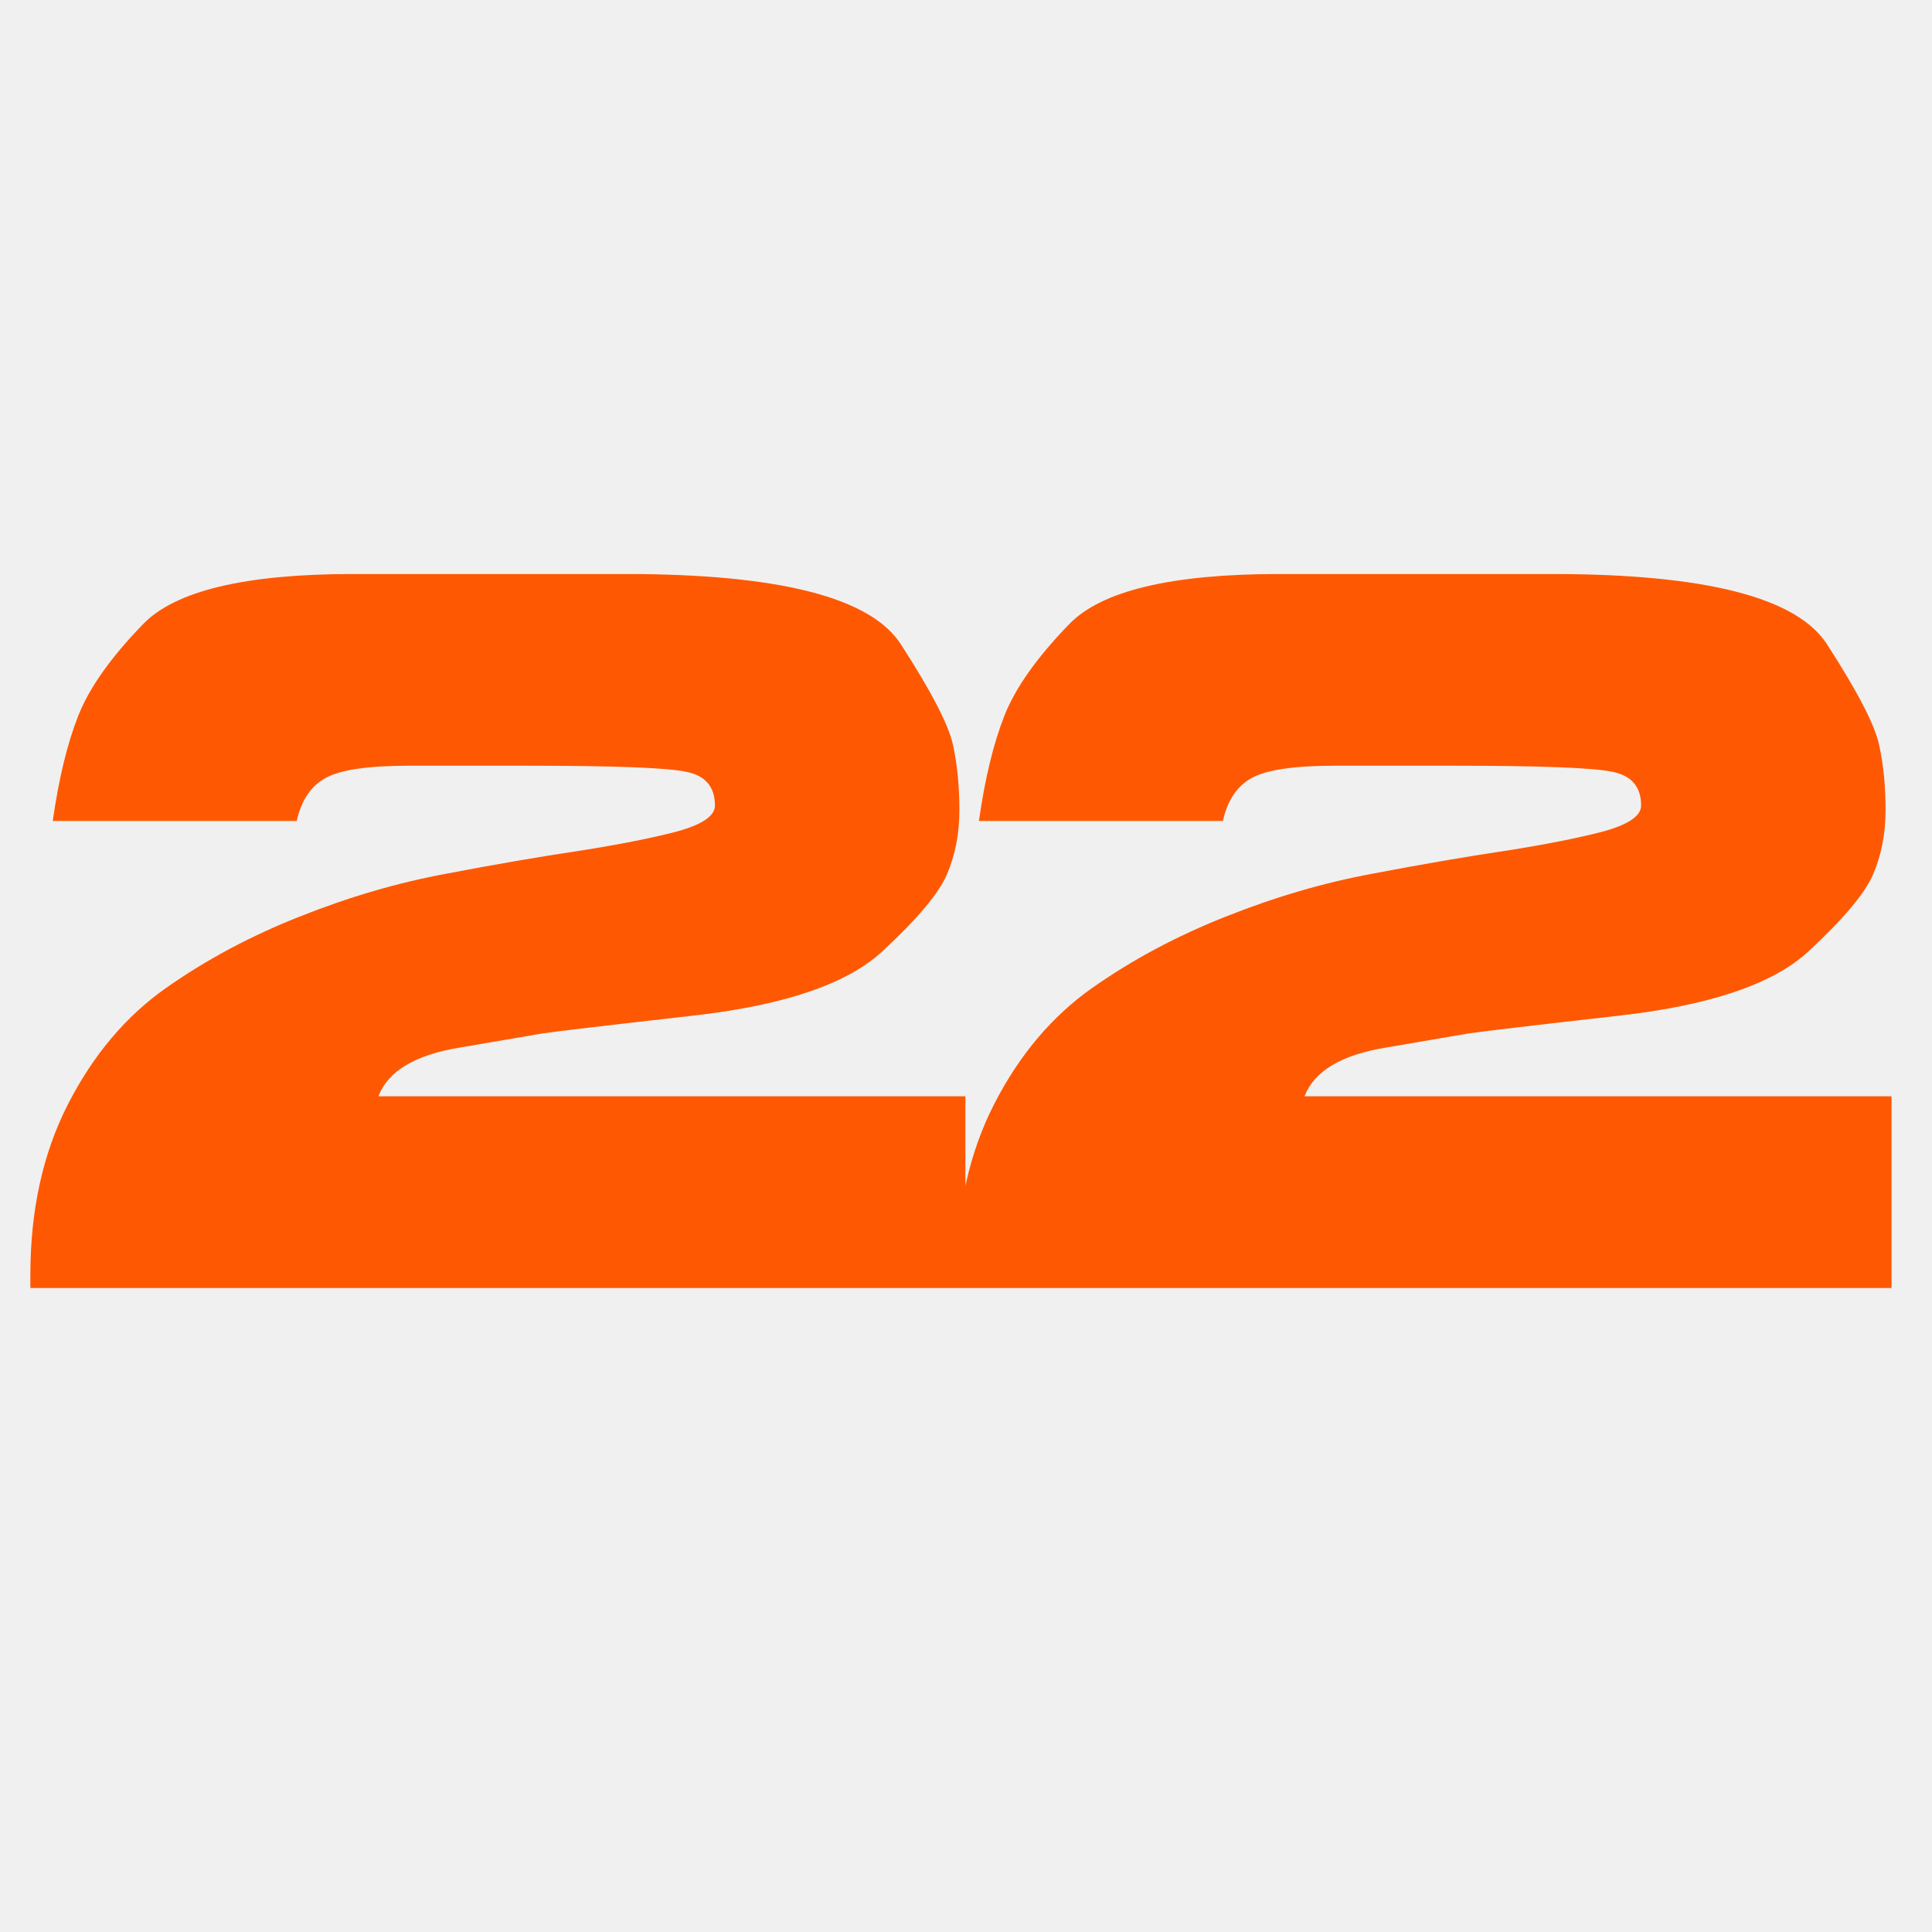
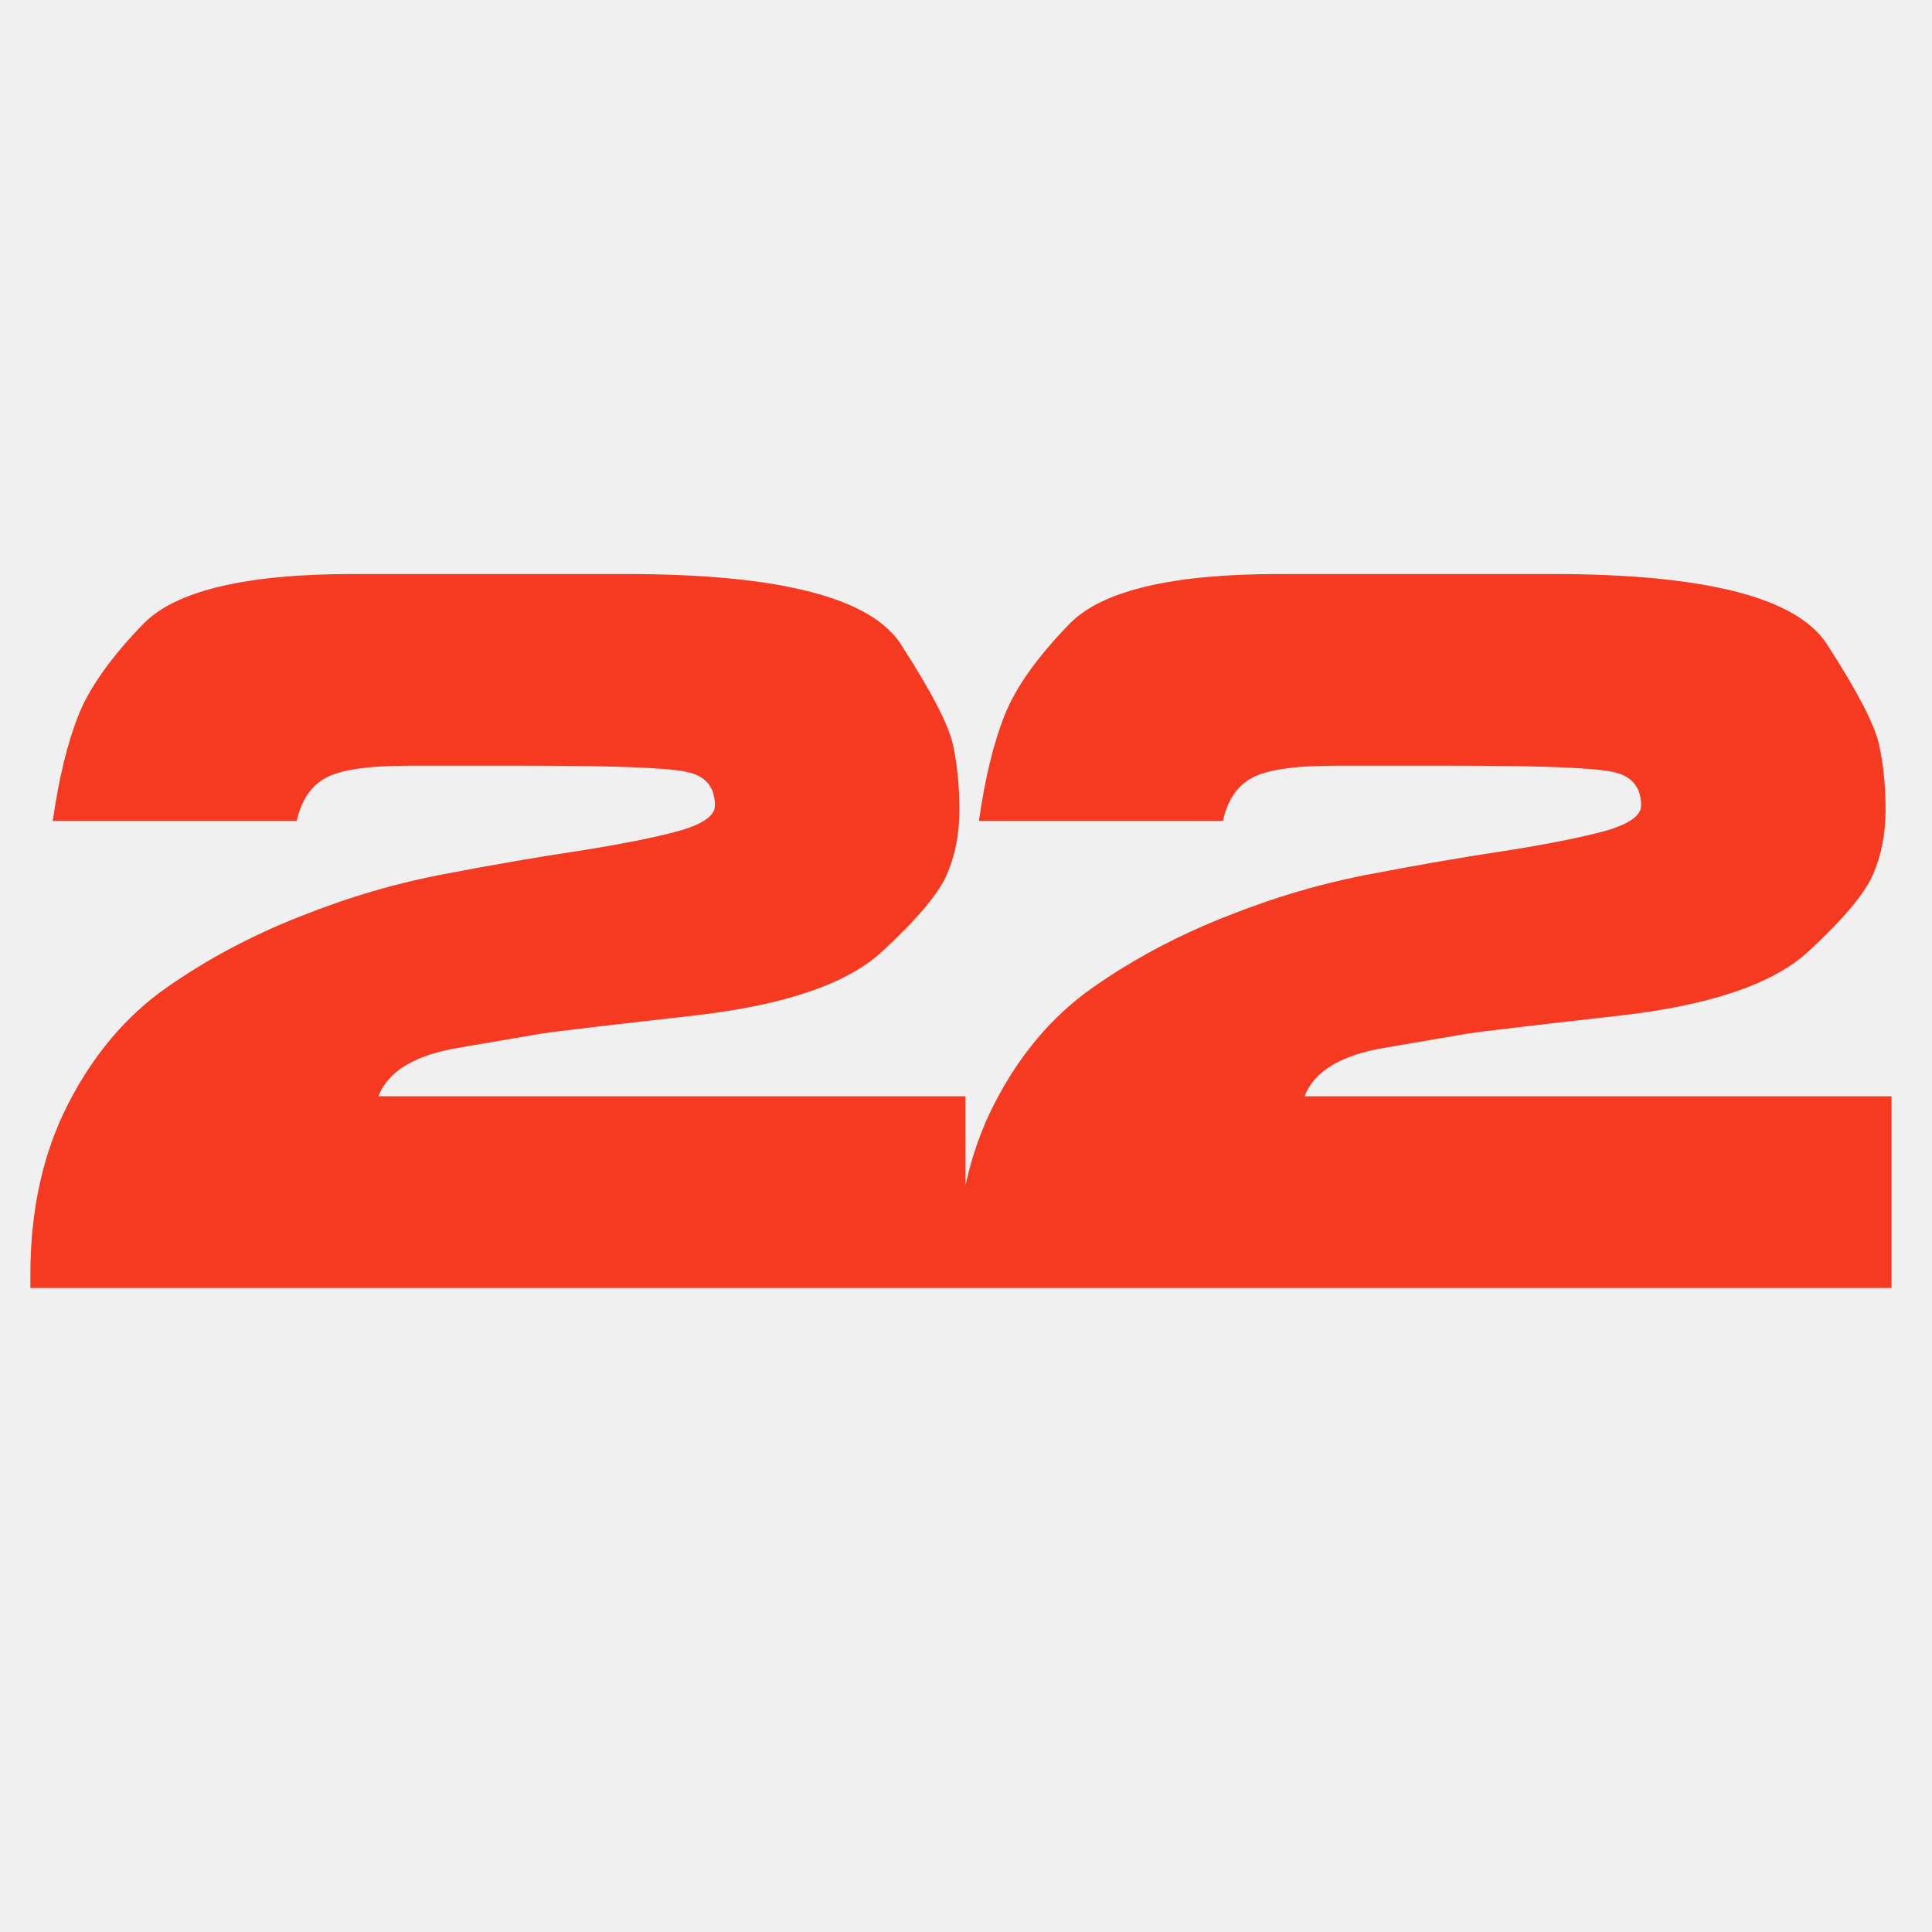
<svg xmlns="http://www.w3.org/2000/svg" width="36" height="36" viewBox="0 0 36 36" fill="none">
  <g clip-path="url(#clip0_116_6)">
-     <path d="M17.989 20.428V24H0.566V23.75C0.566 22.544 0.801 21.483 1.271 20.567C1.741 19.652 2.35 18.931 3.099 18.406C3.847 17.88 4.676 17.438 5.585 17.079C6.5 16.714 7.41 16.448 8.312 16.281C9.215 16.108 10.041 15.966 10.79 15.854C11.538 15.737 12.147 15.616 12.617 15.493C13.087 15.363 13.322 15.202 13.322 15.01C13.322 14.658 13.14 14.447 12.775 14.379C12.416 14.305 11.439 14.268 9.843 14.268H7.617C6.868 14.268 6.355 14.342 6.077 14.491C5.798 14.639 5.616 14.908 5.529 15.298H0.983C1.095 14.512 1.252 13.86 1.457 13.34C1.661 12.821 2.063 12.252 2.663 11.633C3.263 11.009 4.568 10.696 6.578 10.696H11.662C14.525 10.696 16.235 11.135 16.792 12.014C17.355 12.886 17.676 13.507 17.757 13.878C17.837 14.243 17.877 14.648 17.877 15.094C17.877 15.533 17.8 15.932 17.645 16.291C17.497 16.643 17.095 17.122 16.439 17.729C15.784 18.335 14.609 18.734 12.914 18.925C11.219 19.117 10.279 19.228 10.094 19.259C9.914 19.29 9.407 19.377 8.572 19.519C7.737 19.655 7.23 19.958 7.051 20.428H17.989ZM35.246 20.428V24H17.823V23.75C17.823 22.544 18.058 21.483 18.528 20.567C18.998 19.652 19.608 18.931 20.356 18.406C21.104 17.88 21.933 17.438 22.842 17.079C23.758 16.714 24.667 16.448 25.57 16.281C26.473 16.108 27.299 15.966 28.047 15.854C28.795 15.737 29.404 15.616 29.875 15.493C30.345 15.363 30.58 15.202 30.58 15.01C30.58 14.658 30.397 14.447 30.032 14.379C29.674 14.305 28.696 14.268 27.101 14.268H24.874C24.126 14.268 23.612 14.342 23.334 14.491C23.056 14.639 22.873 14.908 22.787 15.298H18.241C18.352 14.512 18.51 13.86 18.714 13.34C18.918 12.821 19.32 12.252 19.92 11.633C20.52 11.009 21.825 10.696 23.835 10.696H28.919C31.783 10.696 33.493 11.135 34.049 12.014C34.612 12.886 34.934 13.507 35.014 13.878C35.095 14.243 35.135 14.648 35.135 15.094C35.135 15.533 35.057 15.932 34.903 16.291C34.754 16.643 34.352 17.122 33.697 17.729C33.041 18.335 31.866 18.734 30.171 18.925C28.477 19.117 27.537 19.228 27.351 19.259C27.172 19.29 26.665 19.377 25.83 19.519C24.995 19.655 24.488 19.958 24.308 20.428H35.246Z" fill="#FF5802" />
+     <path d="M17.989 20.428V24H0.566V23.75C0.566 22.544 0.801 21.483 1.271 20.567C1.741 19.652 2.35 18.931 3.099 18.406C3.847 17.88 4.676 17.438 5.585 17.079C6.5 16.714 7.41 16.448 8.312 16.281C9.215 16.108 10.041 15.966 10.79 15.854C11.538 15.737 12.147 15.616 12.617 15.493C13.087 15.363 13.322 15.202 13.322 15.01C13.322 14.658 13.14 14.447 12.775 14.379C12.416 14.305 11.439 14.268 9.843 14.268H7.617C6.868 14.268 6.355 14.342 6.077 14.491C5.798 14.639 5.616 14.908 5.529 15.298H0.983C1.095 14.512 1.252 13.86 1.457 13.34C1.661 12.821 2.063 12.252 2.663 11.633C3.263 11.009 4.568 10.696 6.578 10.696H11.662C14.525 10.696 16.235 11.135 16.792 12.014C17.355 12.886 17.676 13.507 17.757 13.878C17.837 14.243 17.877 14.648 17.877 15.094C17.877 15.533 17.8 15.932 17.645 16.291C17.497 16.643 17.095 17.122 16.439 17.729C15.784 18.335 14.609 18.734 12.914 18.925C11.219 19.117 10.279 19.228 10.094 19.259C9.914 19.29 9.407 19.377 8.572 19.519C7.737 19.655 7.23 19.958 7.051 20.428H17.989ZM35.246 20.428V24H17.823V23.75C17.823 22.544 18.058 21.483 18.528 20.567C18.998 19.652 19.608 18.931 20.356 18.406C21.104 17.88 21.933 17.438 22.842 17.079C23.758 16.714 24.667 16.448 25.57 16.281C26.473 16.108 27.299 15.966 28.047 15.854C28.795 15.737 29.404 15.616 29.875 15.493C30.345 15.363 30.58 15.202 30.58 15.01C30.58 14.658 30.397 14.447 30.032 14.379C29.674 14.305 28.696 14.268 27.101 14.268H24.874C24.126 14.268 23.612 14.342 23.334 14.491C23.056 14.639 22.873 14.908 22.787 15.298H18.241C18.352 14.512 18.51 13.86 18.714 13.34C18.918 12.821 19.32 12.252 19.92 11.633C20.52 11.009 21.825 10.696 23.835 10.696H28.919C31.783 10.696 33.493 11.135 34.049 12.014C34.612 12.886 34.934 13.507 35.014 13.878C35.095 14.243 35.135 14.648 35.135 15.094C35.135 15.533 35.057 15.932 34.903 16.291C34.754 16.643 34.352 17.122 33.697 17.729C33.041 18.335 31.866 18.734 30.171 18.925C28.477 19.117 27.537 19.228 27.351 19.259C27.172 19.29 26.665 19.377 25.83 19.519C24.995 19.655 24.488 19.958 24.308 20.428H35.246Z" fill="#F63A22" />
  </g>
  <defs>
    <clipPath id="clip0_116_6">
      <rect width="36" height="36" fill="white" />
    </clipPath>
  </defs>
</svg>
